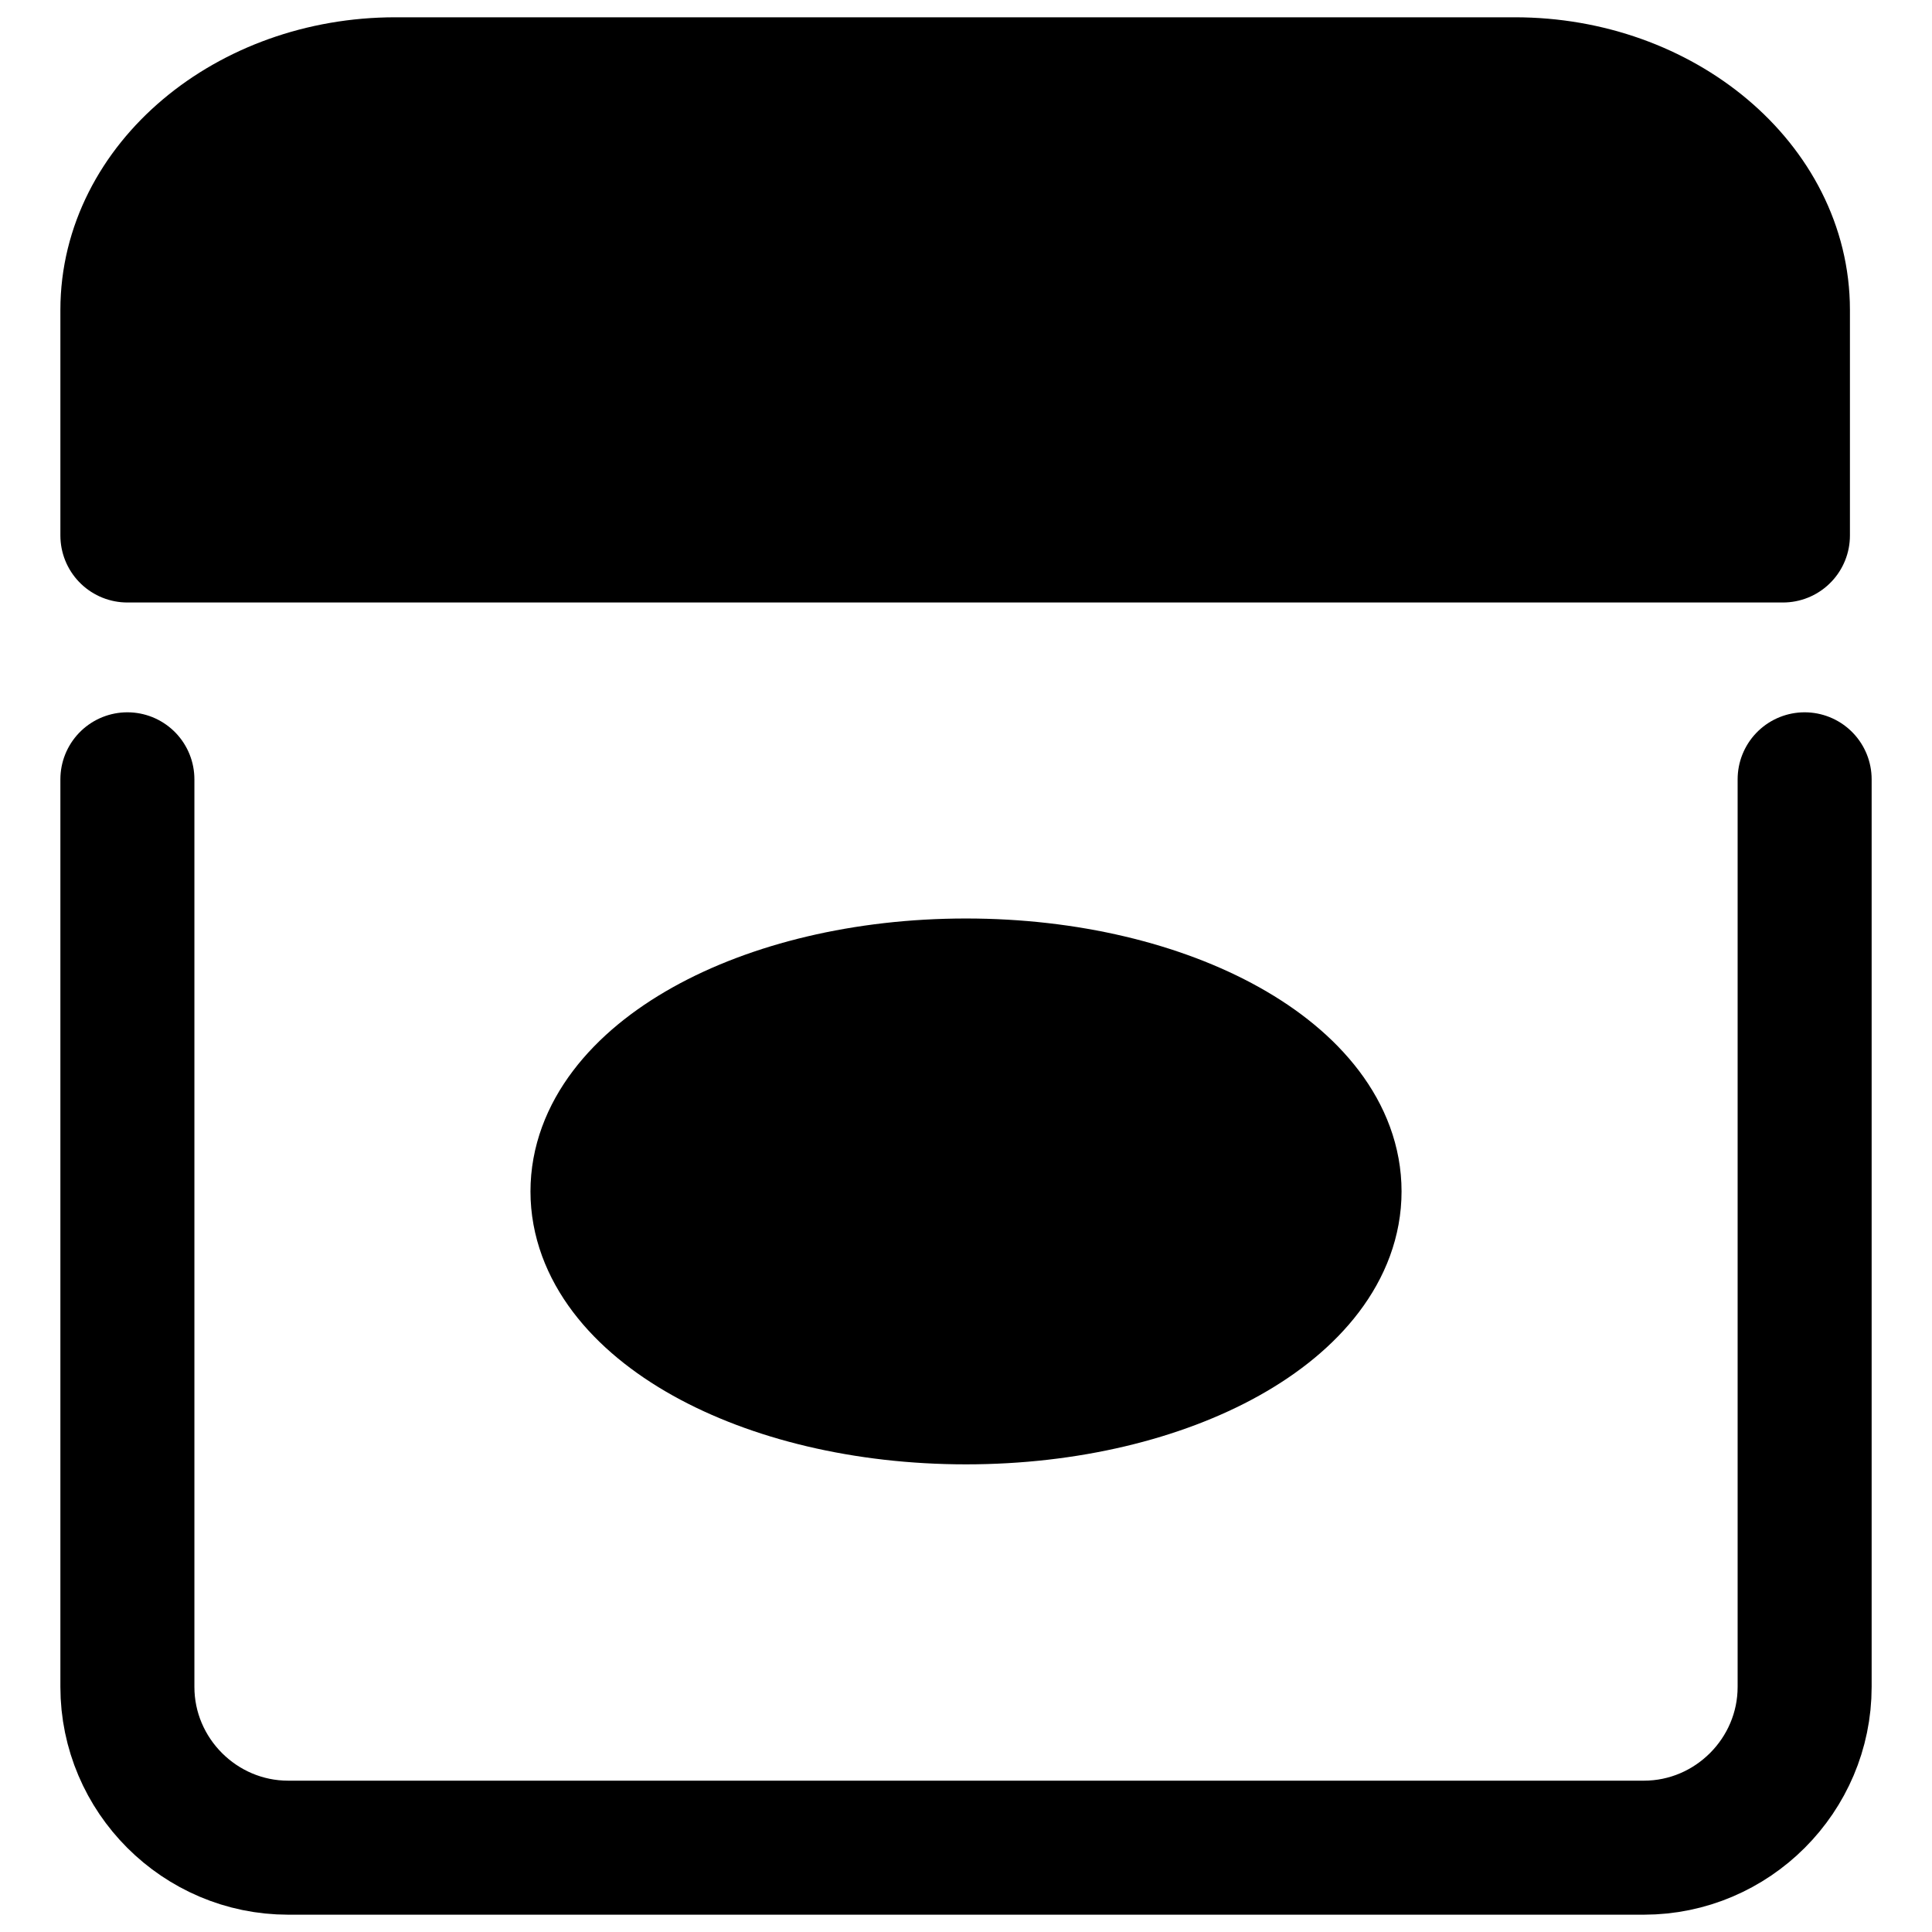
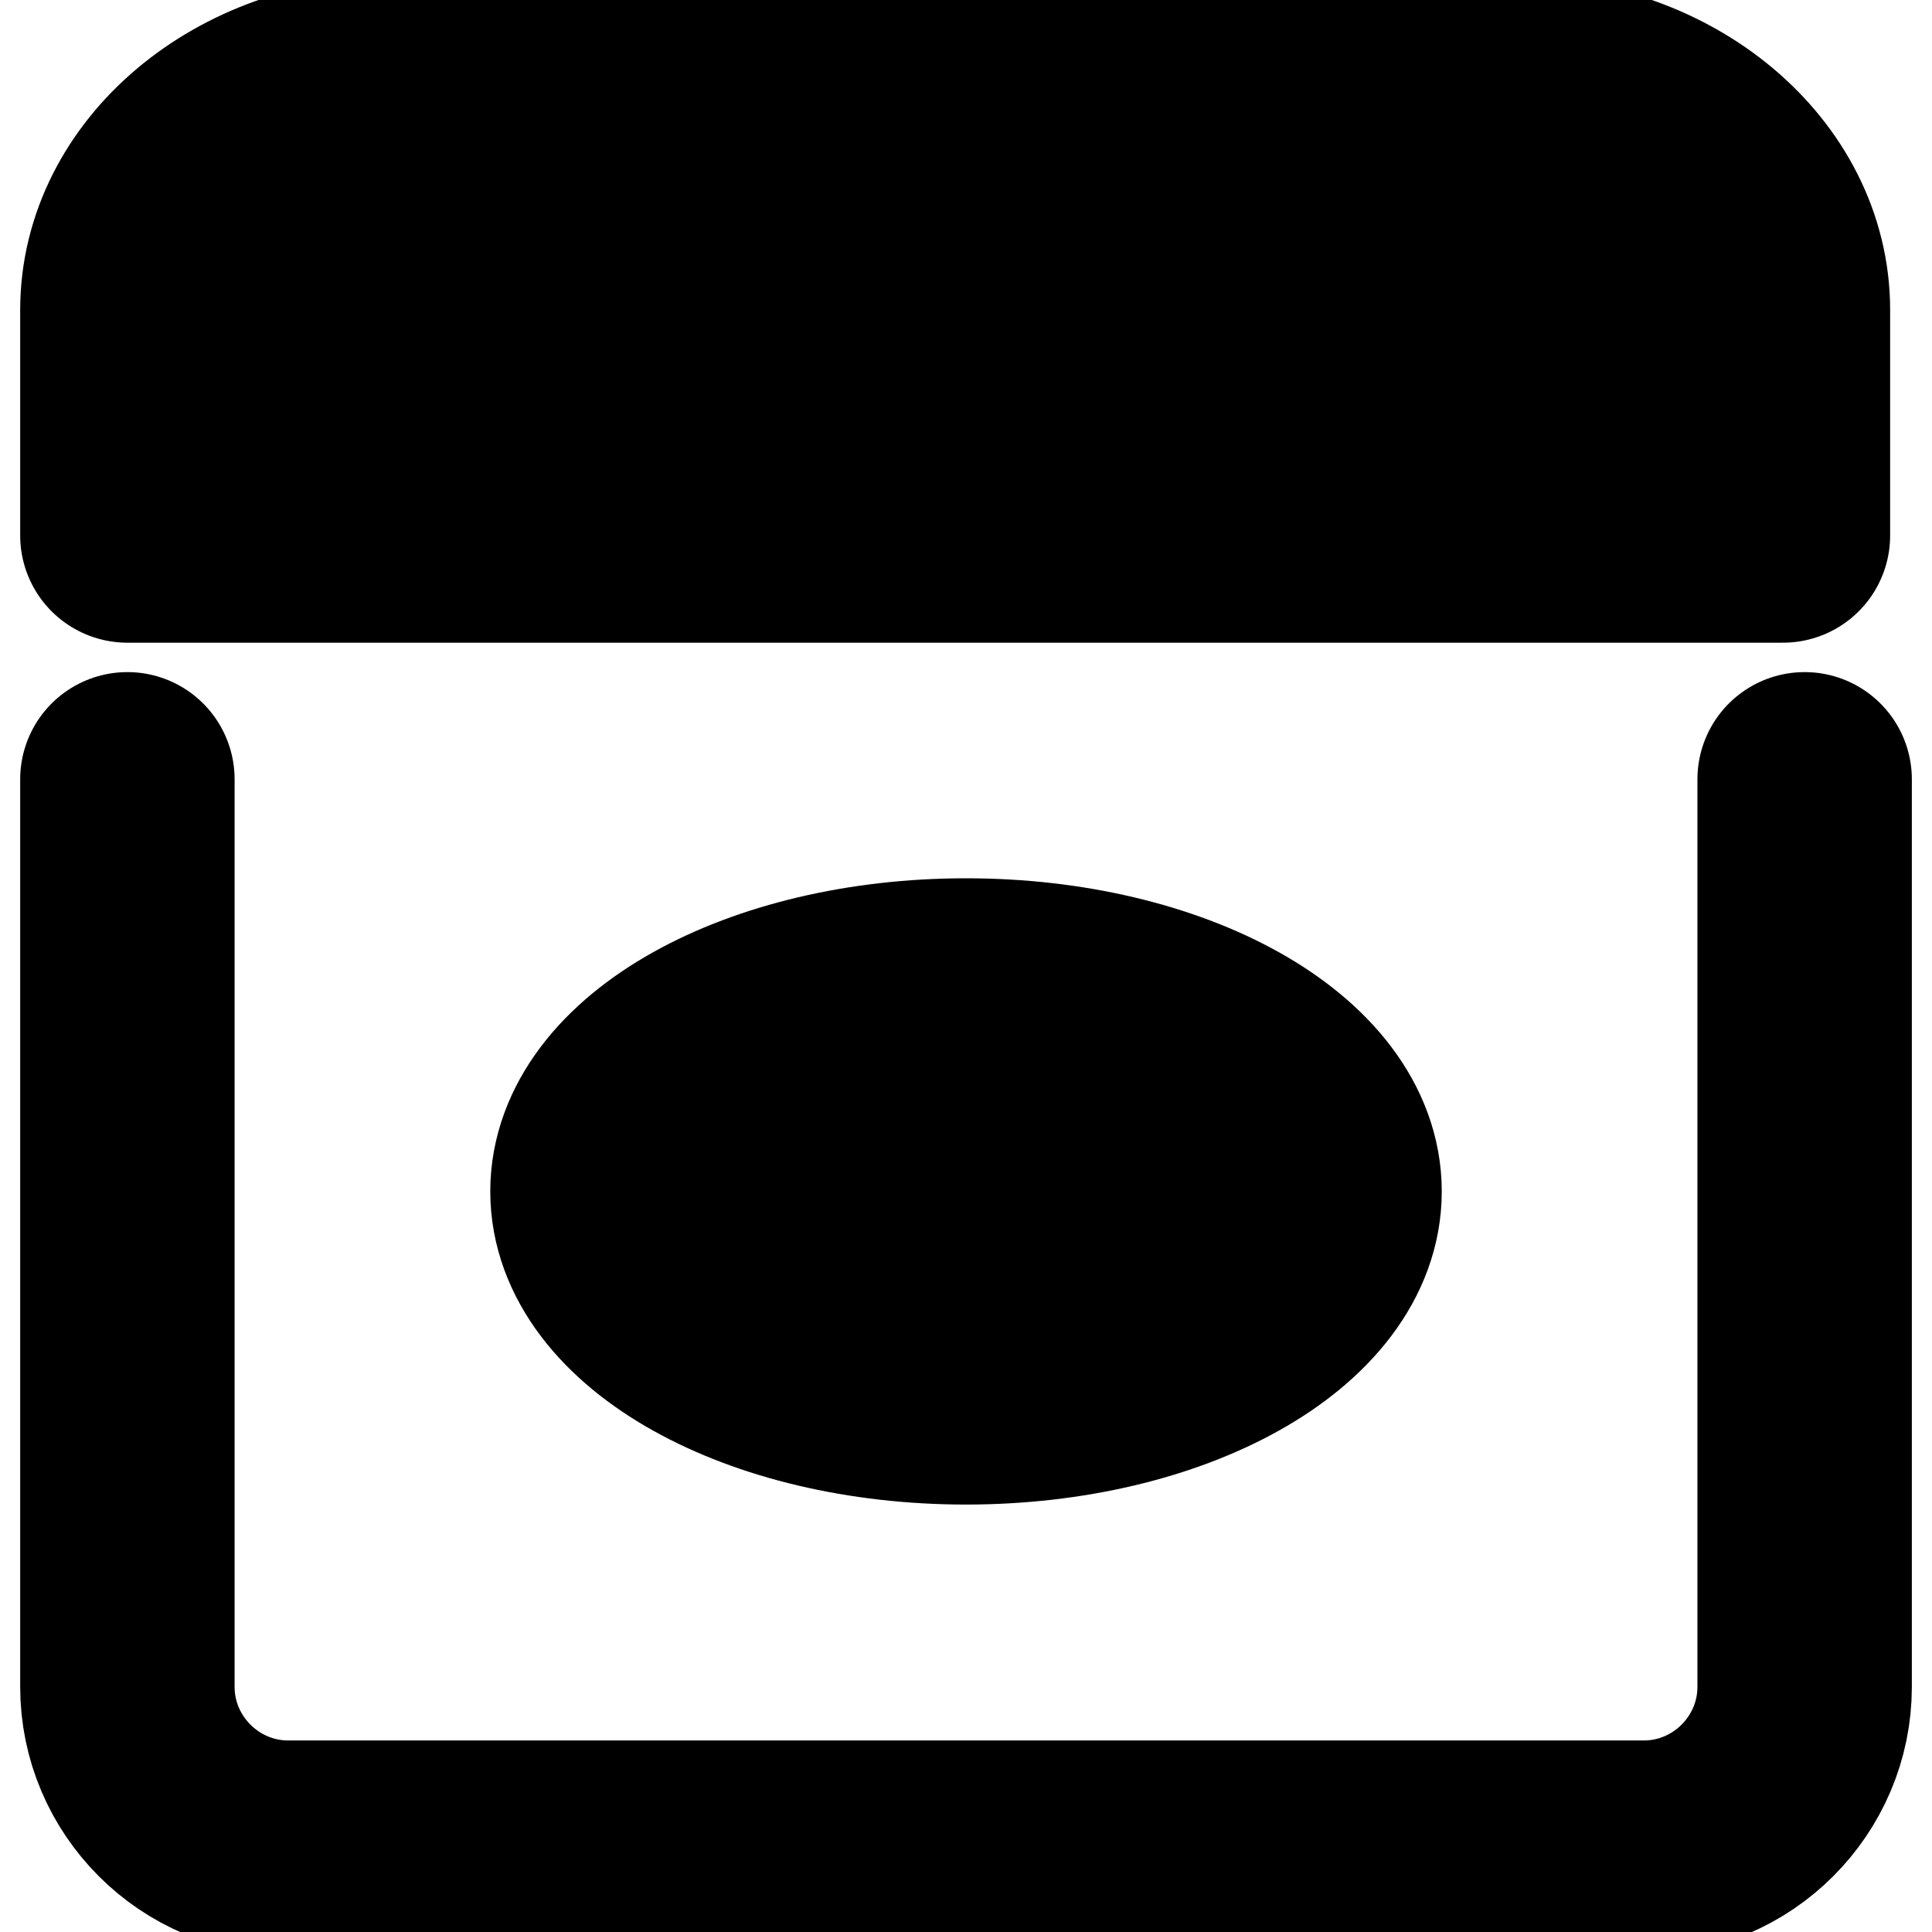
<svg xmlns="http://www.w3.org/2000/svg" version="1.1" id="Layer_1" x="0px" y="0px" width="72.083px" height="72.083px" viewBox="0 0 72.083 72.083" enable-background="new 0 0 72.083 72.083" xml:space="preserve">
  <g>
-     <path fill="none" stroke="currentColor" stroke-width="5" stroke-linecap="round" stroke-linejoin="round" stroke-miterlimit="10" d="   M67.331,29.076v33.861c0,3.3-2.7,6-6,6H10.753c-3.3,0-6-2.7-6-6V29.076" />
+     <path fill="none" stroke="currentColor" stroke-width="8" stroke-linecap="round" stroke-linejoin="round" stroke-miterlimit="10" d="   M67.331,29.076v33.861c0,3.3-2.7,6-6,6H10.753c-3.3,0-6-2.7-6-6V29.076" />
  </g>
-   <ellipse fill="currentColor" fill-opacity="1" stroke="currentColor" stroke-width="5" stroke-miterlimit="10" cx="36.042" cy="44.452" rx="13.75" ry="7.683" />
-   <path fill="currentColor" fill-opacity="1" stroke="currentColor" stroke-width="5" stroke-linecap="round" stroke-linejoin="round" stroke-miterlimit="10" d="  M5.738,19.979h58.625h2.158c0,0,0-3.787,0-8.417s-4.5-8.417-10-8.417H14.753c-5.5,0-10,3.787-10,8.417s0,8.417,0,8.417H5.738z" />
+   <ellipse fill="currentColor" fill-opacity="1" stroke="currentColor" stroke-width="8" stroke-miterlimit="10" cx="36.042" cy="44.452" rx="13.75" ry="7.683" />
+   <path fill="currentColor" fill-opacity="1" stroke="currentColor" stroke-width="8" stroke-linecap="round" stroke-linejoin="round" stroke-miterlimit="10" d="  M5.738,19.979h58.625h2.158c0,0,0-3.787,0-8.417s-4.5-8.417-10-8.417H14.753c-5.5,0-10,3.787-10,8.417s0,8.417,0,8.417H5.738z" />
</svg>
